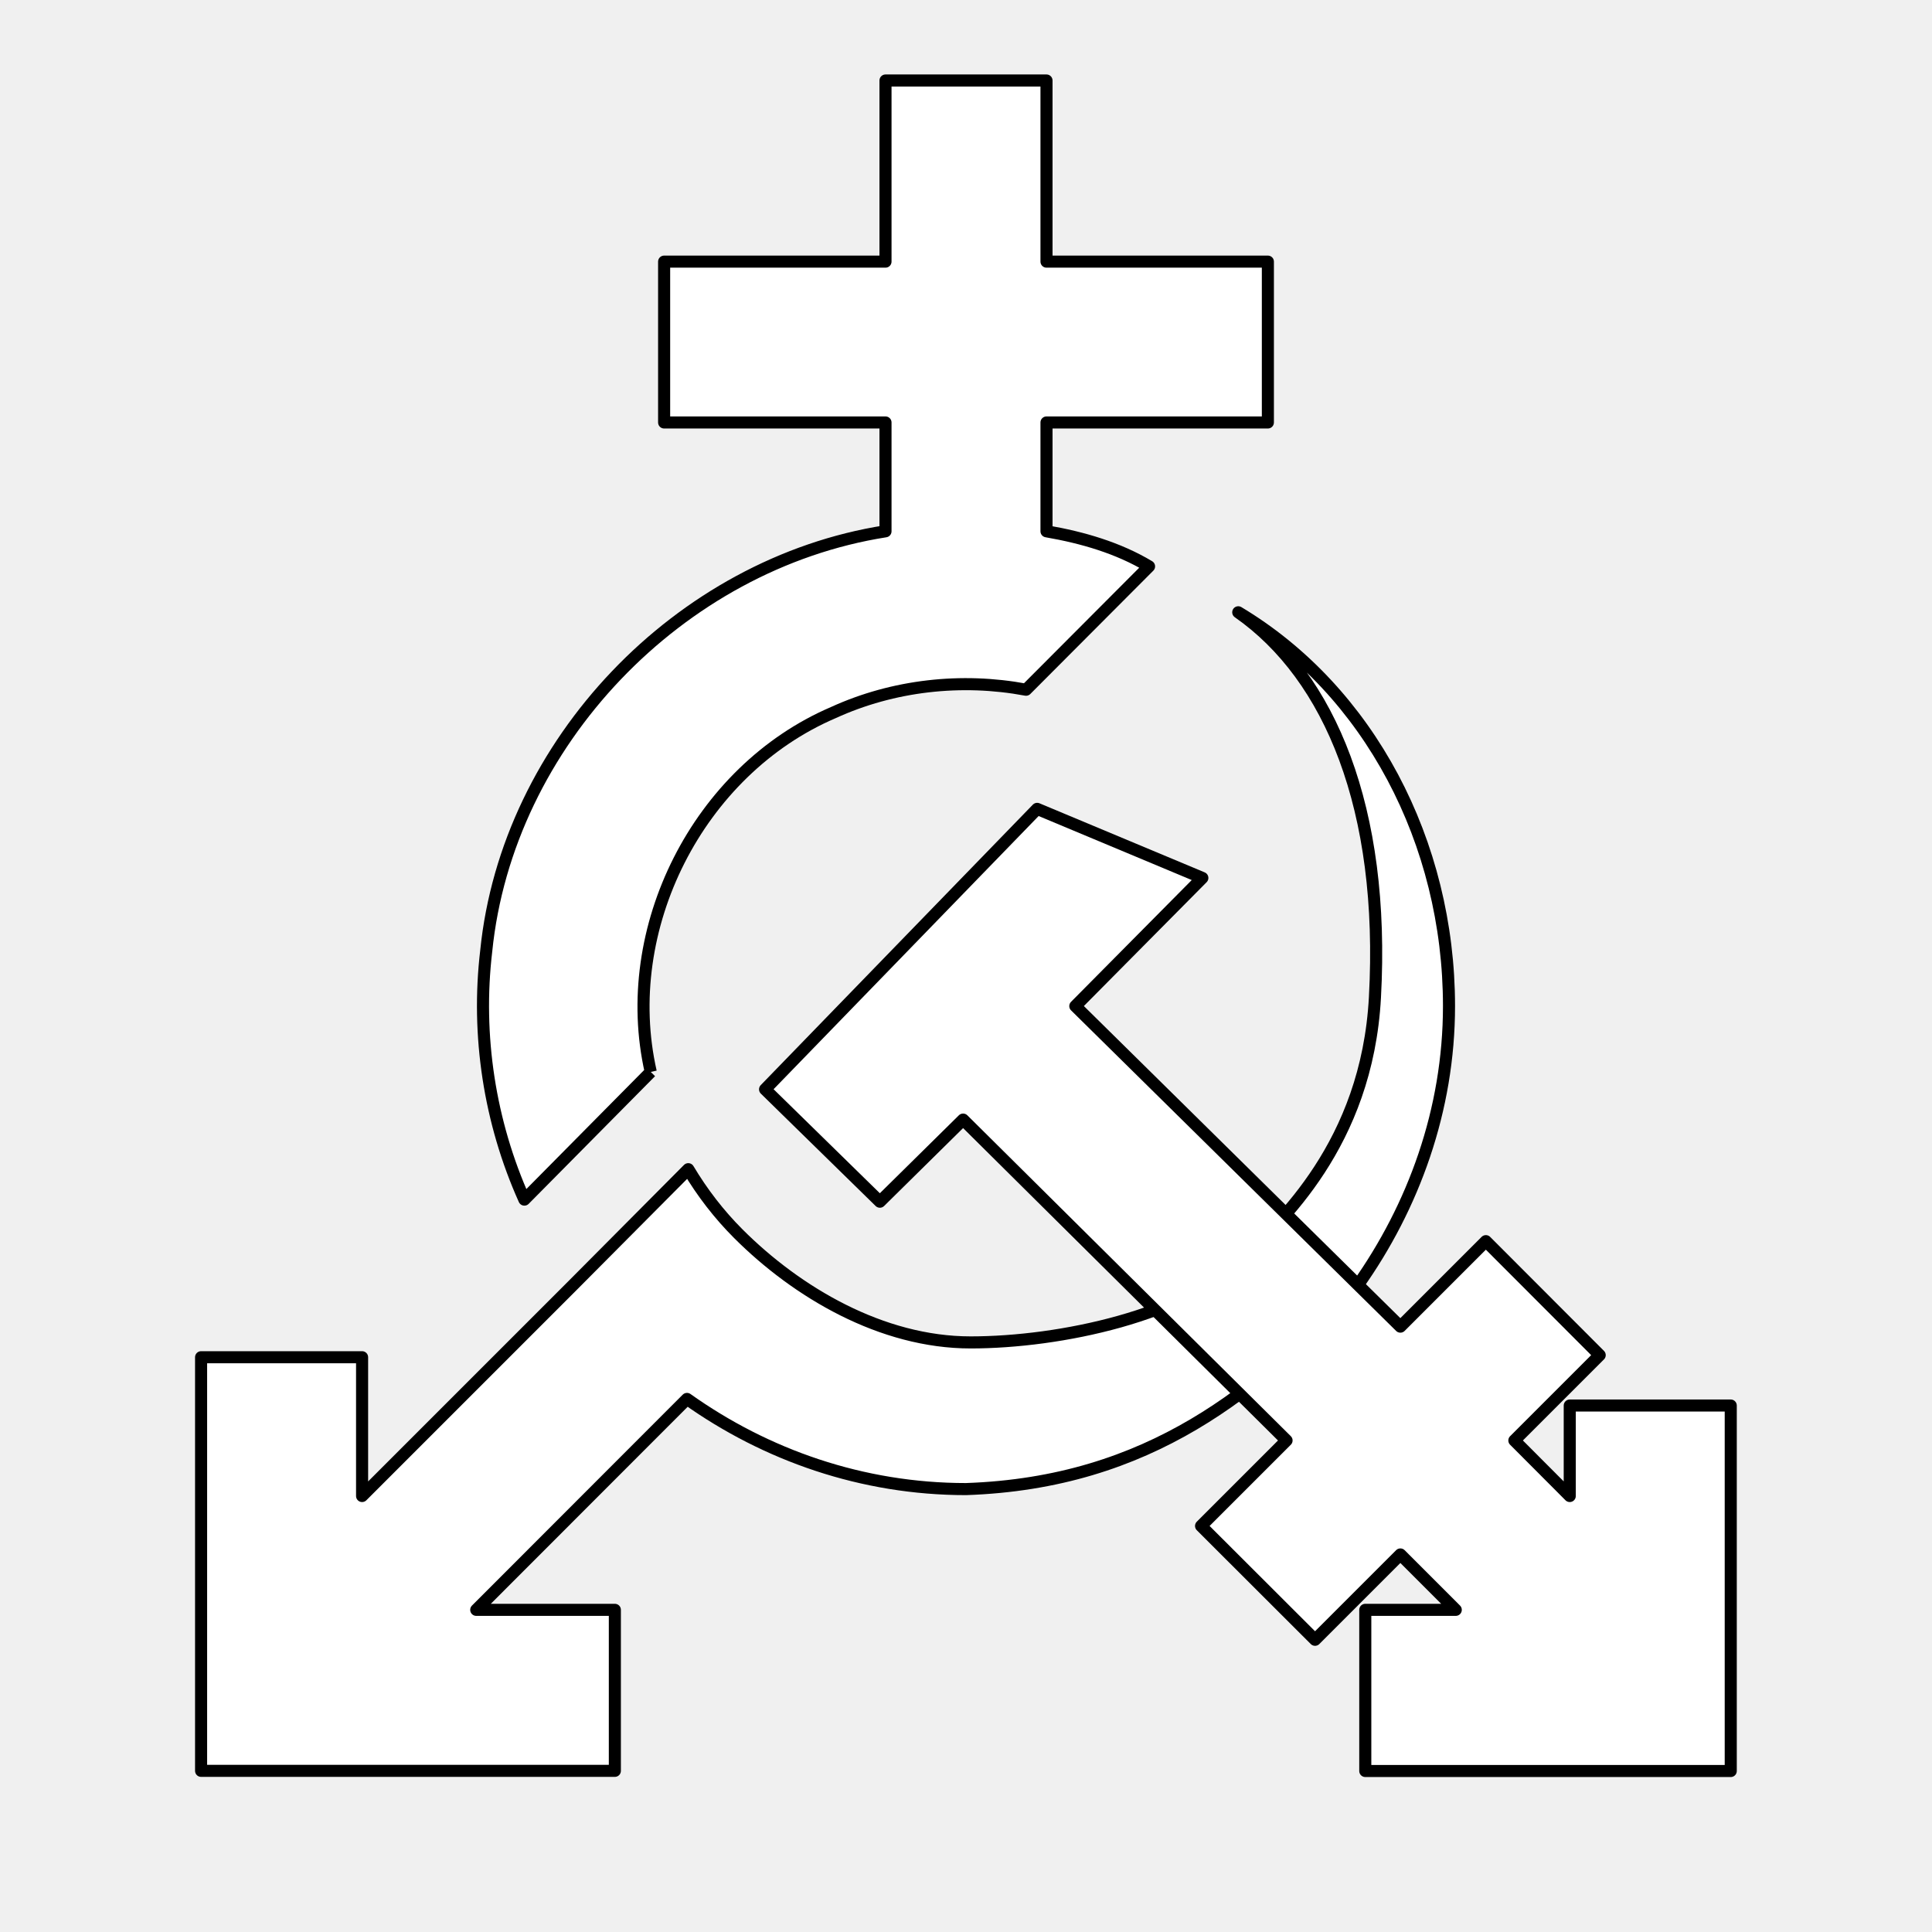
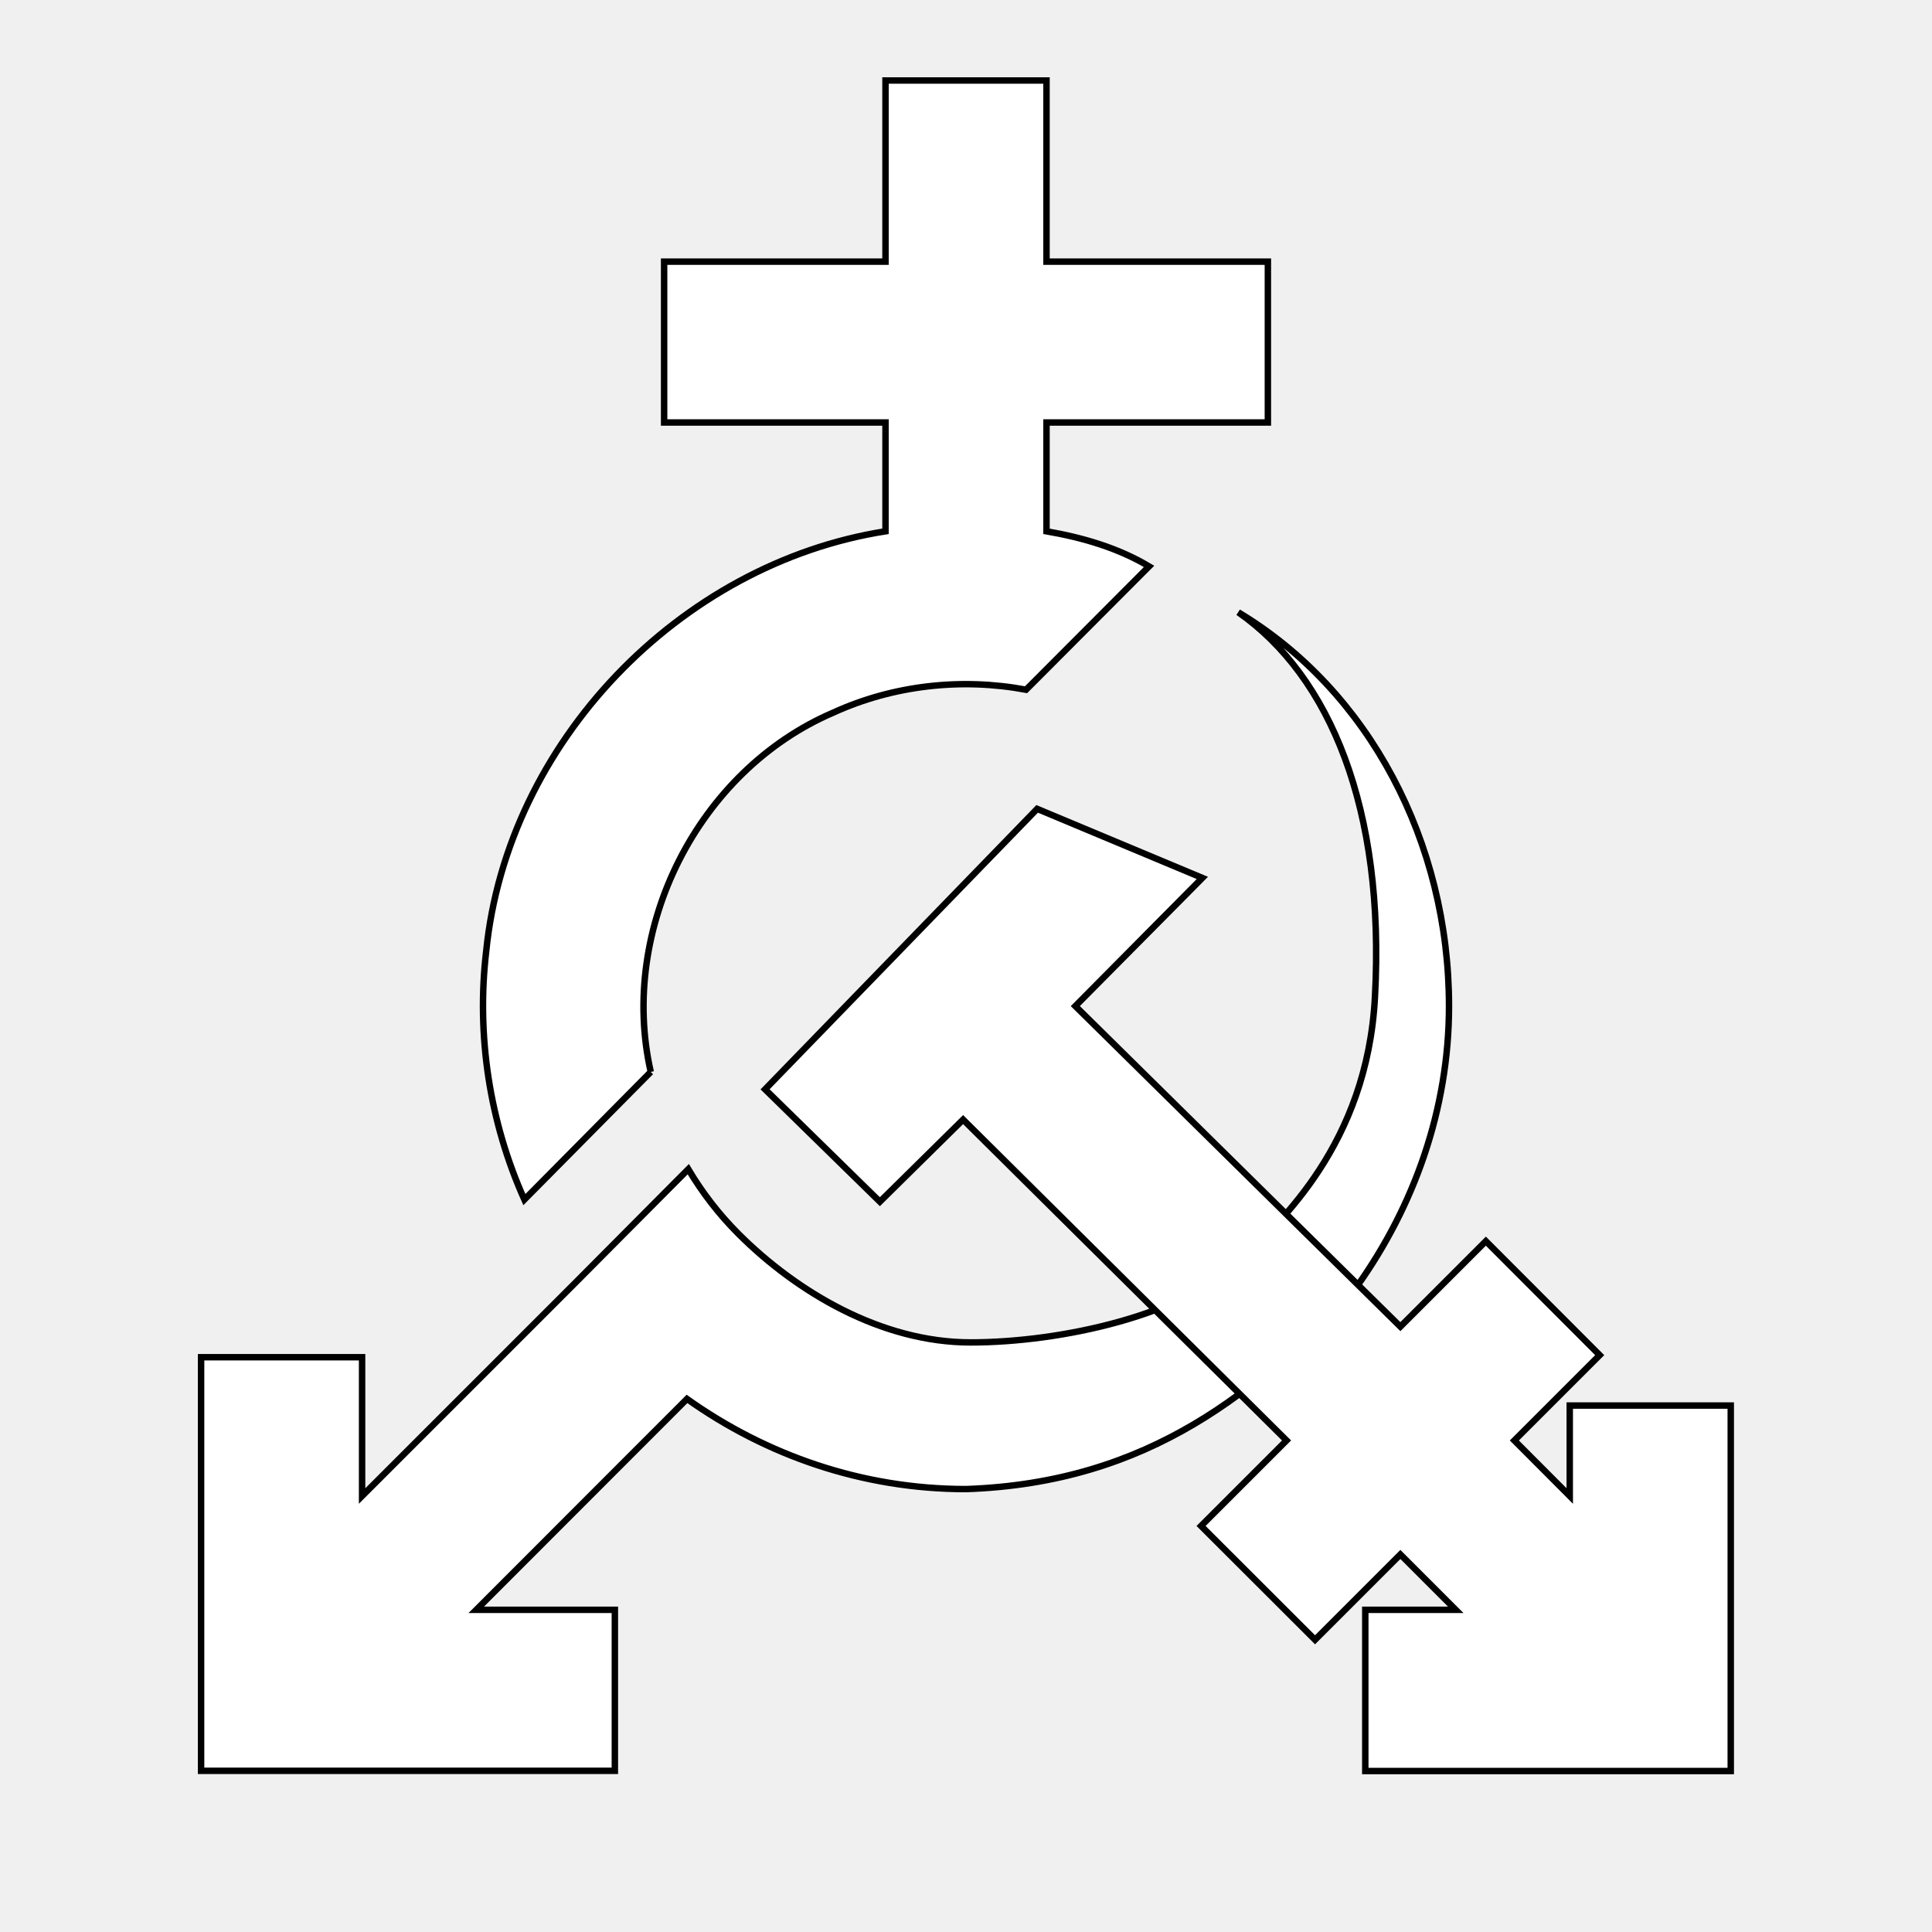
- <svg xmlns="http://www.w3.org/2000/svg" width="12pt" height="12pt" viewBox="0 0 12 12" version="1.1" id="svg9">
-   <defs id="defs13">
-     <linearGradient id="linearGradient5935">
-       <stop style="stop-color:#000000;stop-opacity:1;" offset="0" id="stop5933" />
-     </linearGradient>
-   </defs>
-   <path style="color:#000000;font-style:normal;font-variant:normal;font-weight:normal;font-stretch:normal;font-size:medium;line-height:normal;font-family:sans-serif;font-variant-ligatures:normal;font-variant-position:normal;font-variant-caps:normal;font-variant-numeric:normal;font-variant-alternates:normal;font-feature-settings:normal;text-indent:0;text-align:start;text-decoration:none;text-decoration-line:none;text-decoration-style:solid;text-decoration-color:#000000;letter-spacing:normal;word-spacing:normal;text-transform:none;writing-mode:lr-tb;direction:ltr;text-orientation:mixed;dominant-baseline:auto;baseline-shift:baseline;text-anchor:start;white-space:normal;shape-padding:0;clip-rule:nonzero;display:inline;overflow:visible;visibility:visible;opacity:1;isolation:auto;mix-blend-mode:normal;color-interpolation:sRGB;color-interpolation-filters:linearRGB;solid-color:#000000;solid-opacity:1;fill-opacity:1;fill-rule:nonzero;stroke:#000000;stroke-width:0.075;stroke-linecap:butt;stroke-linejoin:round;stroke-miterlimit:10;stroke-dasharray:none;stroke-dashoffset:0;stroke-opacity:1;color-rendering:auto;image-rendering:auto;shape-rendering:auto;text-rendering:auto;enable-background:accumulate;fill:#ffffff" d="M 8.431,7.986 C 8.78,7.495 9,6.894 9,6.249 c 0,-1.017 -0.496,-1.959 -1.309,-2.446 0.57,0.398 0.913,1.222 0.849,2.391 C 8.491,7.114 7.939,7.594 7.733,7.804 7.373,8.171 6.583,8.338 6.029,8.338 5.475,8.338 4.949,8.026 4.586,7.663 4.466,7.543 4.362,7.408 4.275,7.262 l -0.716,0.72 m 0,0 -1.31,1.31 V 8.43 h -1 v 2.569 H 3.819 V 9.999 H 2.958 L 4.267,8.689 C 4.758,9.038 5.355,9.249 6,9.249 7.139,9.21 7.821,8.637 8.431,7.986" id="path2" />
-   <path style="color:#000000;font-style:normal;font-variant:normal;font-weight:normal;font-stretch:normal;font-size:medium;line-height:normal;font-family:sans-serif;font-variant-ligatures:normal;font-variant-position:normal;font-variant-caps:normal;font-variant-numeric:normal;font-variant-alternates:normal;font-feature-settings:normal;text-indent:0;text-align:start;text-decoration:none;text-decoration-line:none;text-decoration-style:solid;text-decoration-color:#000000;letter-spacing:normal;word-spacing:normal;text-transform:none;writing-mode:lr-tb;direction:ltr;text-orientation:mixed;dominant-baseline:auto;baseline-shift:baseline;text-anchor:start;white-space:normal;shape-padding:0;clip-rule:nonzero;display:inline;overflow:visible;visibility:visible;opacity:1;isolation:auto;mix-blend-mode:normal;color-interpolation:sRGB;color-interpolation-filters:linearRGB;solid-color:#000000;solid-opacity:1;fill:#ffffff;fill-opacity:1;fill-rule:nonzero;stroke:#000000;stroke-width:0.075;stroke-linecap:butt;stroke-linejoin:round;stroke-miterlimit:10;stroke-dasharray:none;stroke-dashoffset:0;stroke-opacity:1;color-rendering:auto;image-rendering:auto;shape-rendering:auto;text-rendering:auto;enable-background:accumulate" d="M 4.042,6.658 C 3.84,5.769 4.336,4.786 5.176,4.426 5.548,4.256 5.972,4.209 6.373,4.284 L 7.137,3.518 C 6.945,3.403 6.725,3.339 6.5,3.3 V 2.624 H 7.875 V 1.625 H 6.5 V 0.5 H 5.5 V 1.625 H 4.125 v 0.999 H 5.5 V 3.3 C 4.22,3.501 3.15,4.615 3.02,5.907 2.958,6.431 3.041,6.97 3.257,7.451 L 4.042,6.658" id="path4914" />
-   <path style="color:#000000;font-style:normal;font-variant:normal;font-weight:normal;font-stretch:normal;font-size:medium;line-height:normal;font-family:sans-serif;font-variant-ligatures:normal;font-variant-position:normal;font-variant-caps:normal;font-variant-numeric:normal;font-variant-alternates:normal;font-feature-settings:normal;text-indent:0;text-align:start;text-decoration:none;text-decoration-line:none;text-decoration-style:solid;text-decoration-color:#000000;letter-spacing:normal;word-spacing:normal;text-transform:none;writing-mode:lr-tb;direction:ltr;text-orientation:mixed;dominant-baseline:auto;baseline-shift:baseline;text-anchor:start;white-space:normal;shape-padding:0;clip-rule:nonzero;display:inline;overflow:visible;visibility:visible;opacity:1;isolation:auto;mix-blend-mode:normal;color-interpolation:sRGB;color-interpolation-filters:linearRGB;solid-color:#000000;solid-opacity:1;fill-opacity:1;fill-rule:nonzero;stroke:#000000;stroke-width:0.075;stroke-linecap:butt;stroke-linejoin:round;stroke-miterlimit:10;stroke-dasharray:none;stroke-dashoffset:0;stroke-opacity:1;color-rendering:auto;image-rendering:auto;shape-rendering:auto;text-rendering:auto;enable-background:accumulate;fill:#ffffff" d="M 6.679,6.249 8.698,8.24 9.229,7.709 9.936,8.417 9.406,8.947 9.75,9.292 v -0.562 H 10.75 V 11 H 8.48 V 9.999 h 0.562 L 8.698,9.655 8.168,10.185 7.46,9.478 7.991,8.947 5.982,6.954 5.465,7.464 4.752,6.766 6.442,5.024 7.468,5.453 Z" id="path4954" />
+ <svg xmlns="http://www.w3.org/2000/svg" width="100%" height="100%" viewBox="0 0 12 12" version="1.1">
+   <path d="M 8.431,7.986 C 8.78,7.495 9,6.894 9,6.249 c 0,-1.017 -0.496,-1.959 -1.309,-2.446 0.57,0.398 0.913,1.222 0.849,2.391 C 8.491,7.114 7.939,7.594 7.733,7.804 7.373,8.171 6.583,8.338 6.029,8.338 5.475,8.338 4.949,8.026 4.586,7.663 4.466,7.543 4.362,7.408 4.275,7.262 l -0.716,0.72 m 0,0 -1.31,1.31 V 8.43 h -1 v 2.569 H 3.819 V 9.999 H 2.958 L 4.267,8.689 C 4.758,9.038 5.355,9.249 6,9.249 7.139,9.21 7.821,8.637 8.431,7.986" id="sickle" stroke-width="0.04" stroke="black" fill="white" />
+   <path d="M 4.042,6.658 C 3.84,5.769 4.336,4.786 5.176,4.426 5.548,4.256 5.972,4.209 6.373,4.284 L 7.137,3.518 C 6.945,3.403 6.725,3.339 6.5,3.3 V 2.624 H 7.875 V 1.625 H 6.5 V 0.5 H 5.5 V 1.625 H 4.125 v 0.999 H 5.5 V 3.3 C 4.22,3.501 3.15,4.615 3.02,5.907 2.958,6.431 3.041,6.97 3.257,7.451 L 4.042,6.658" id="girly" stroke-width="0.04" stroke="black" fill="white" />
+   <path d="M 6.679,6.249 8.698,8.24 9.229,7.709 9.936,8.417 9.406,8.947 9.75,9.292 v -0.562 H 10.75 V 11 H 8.48 V 9.999 h 0.562 L 8.698,9.655 8.168,10.185 7.46,9.478 7.991,8.947 5.982,6.954 5.465,7.464 4.752,6.766 6.442,5.024 7.468,5.453 Z" id="hammer" stroke-width="0.04" stroke="black" fill="white" />
</svg>
